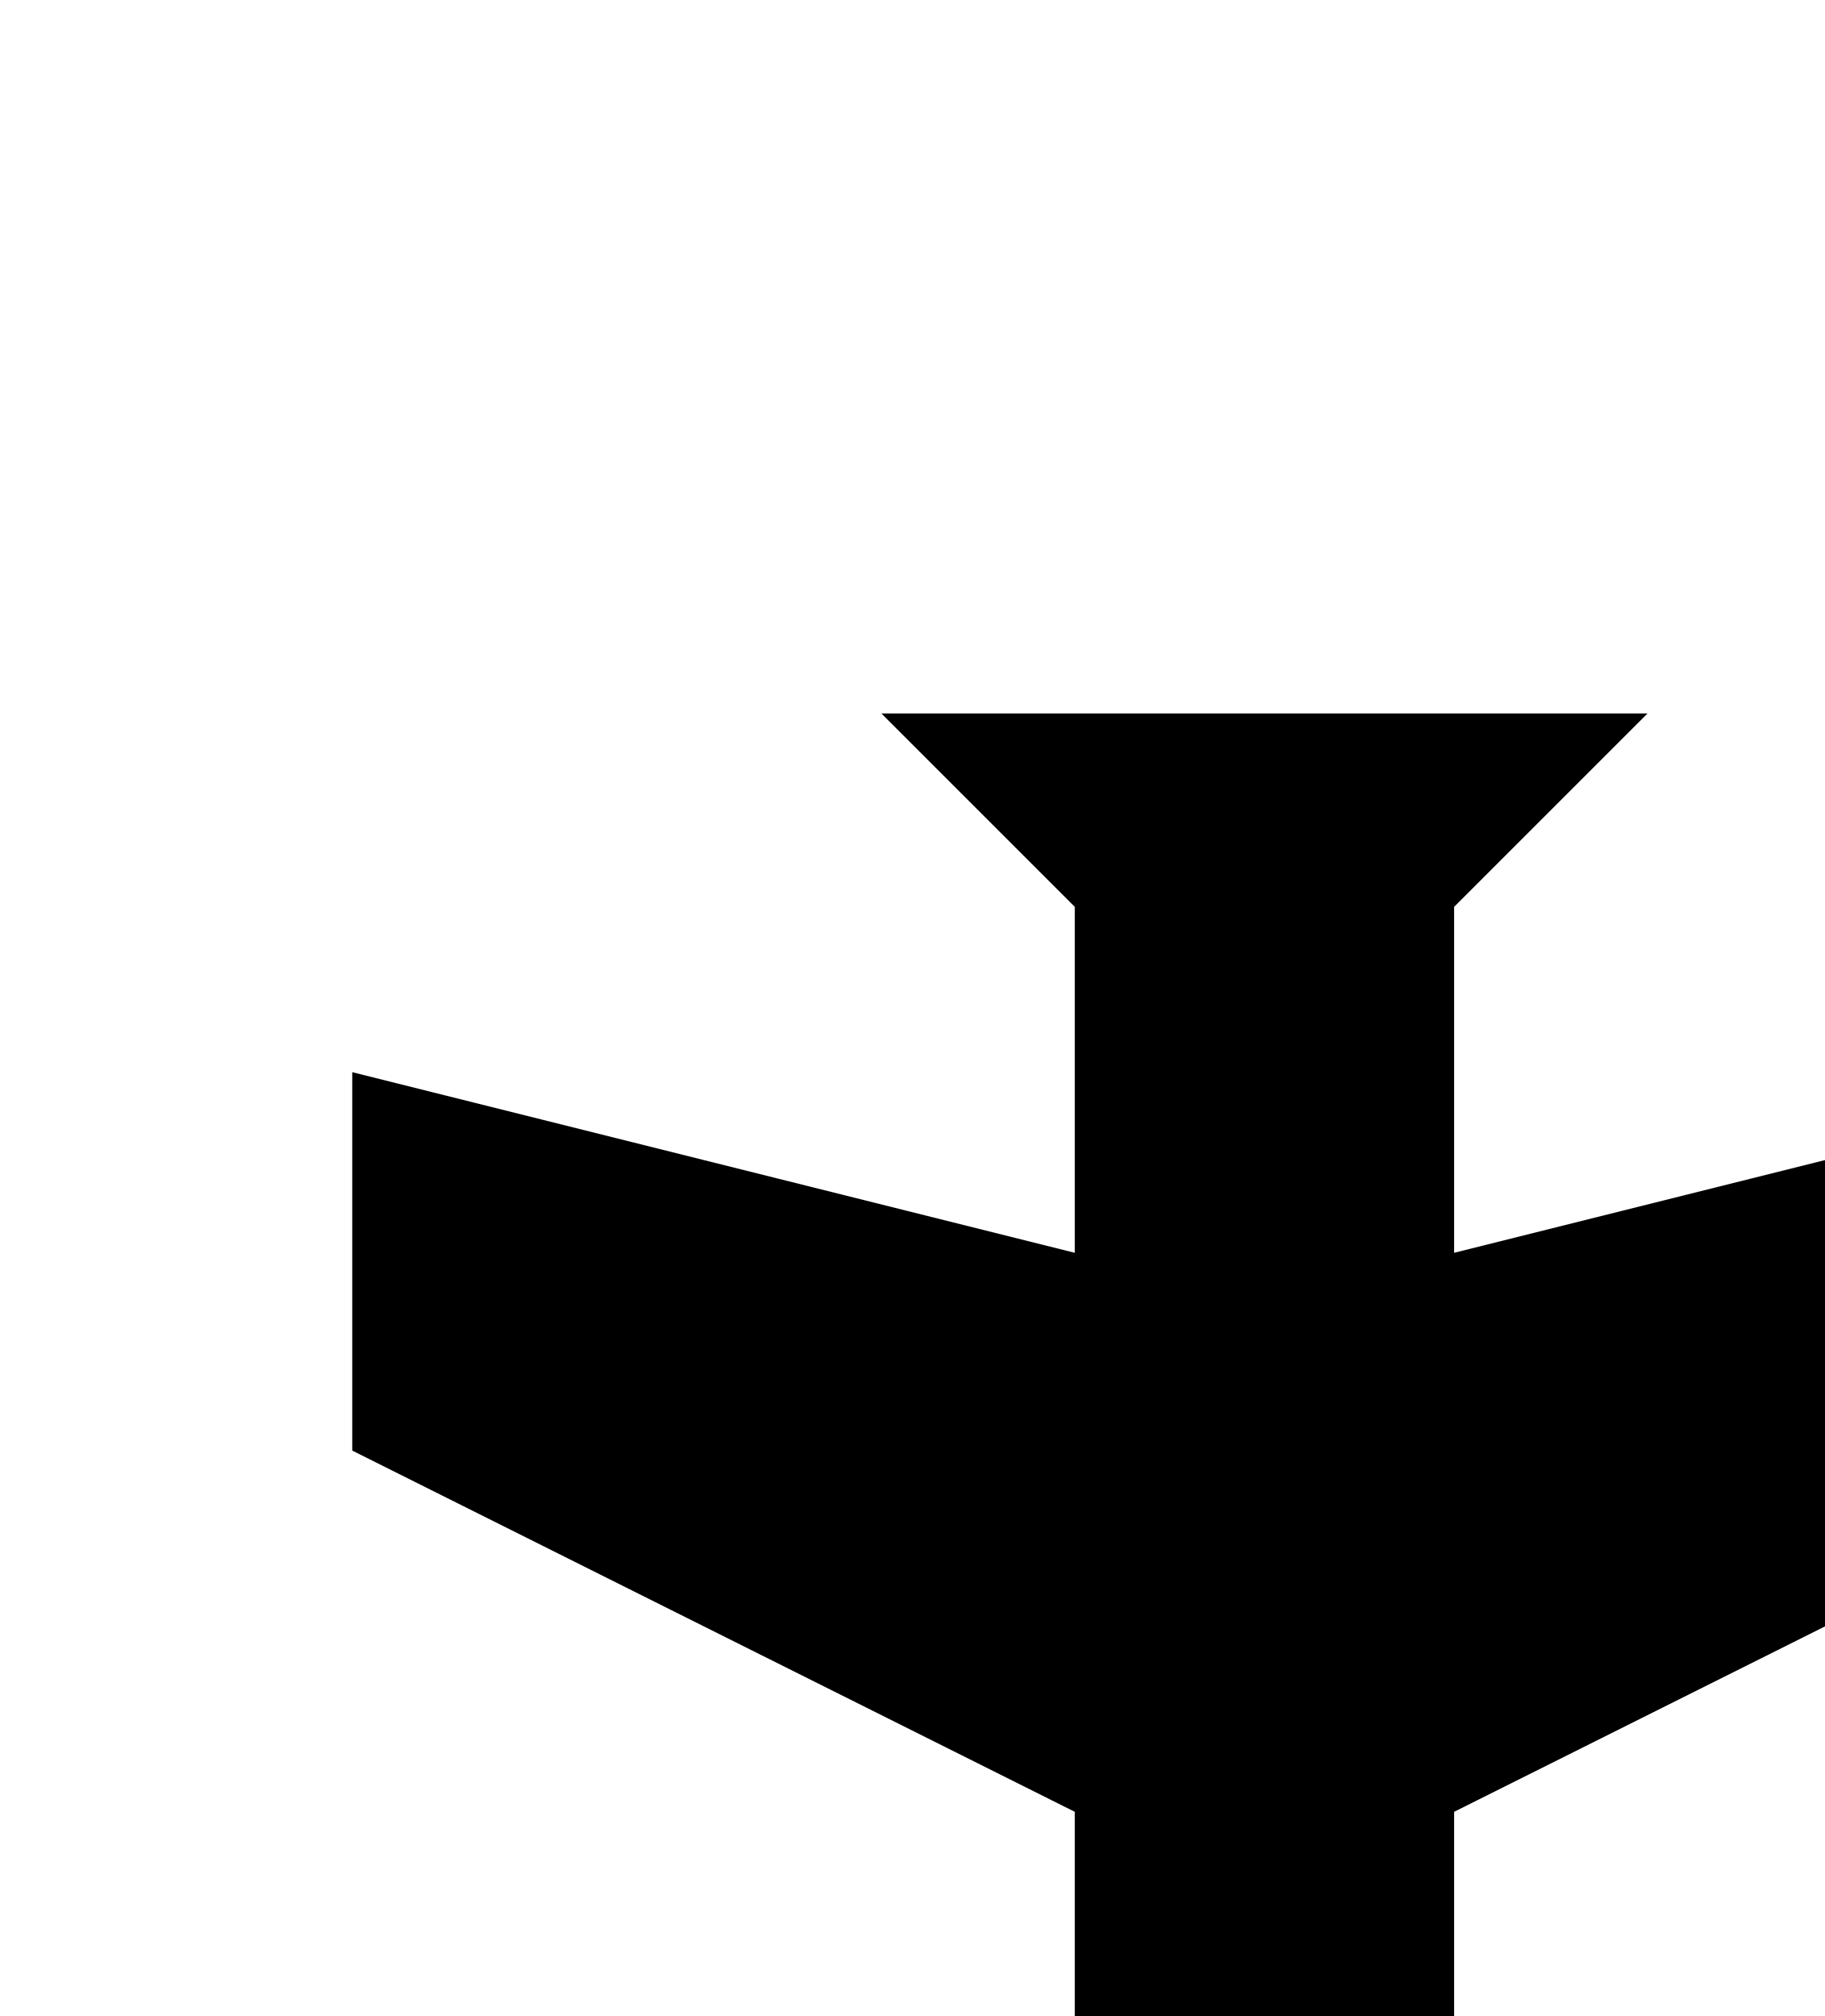
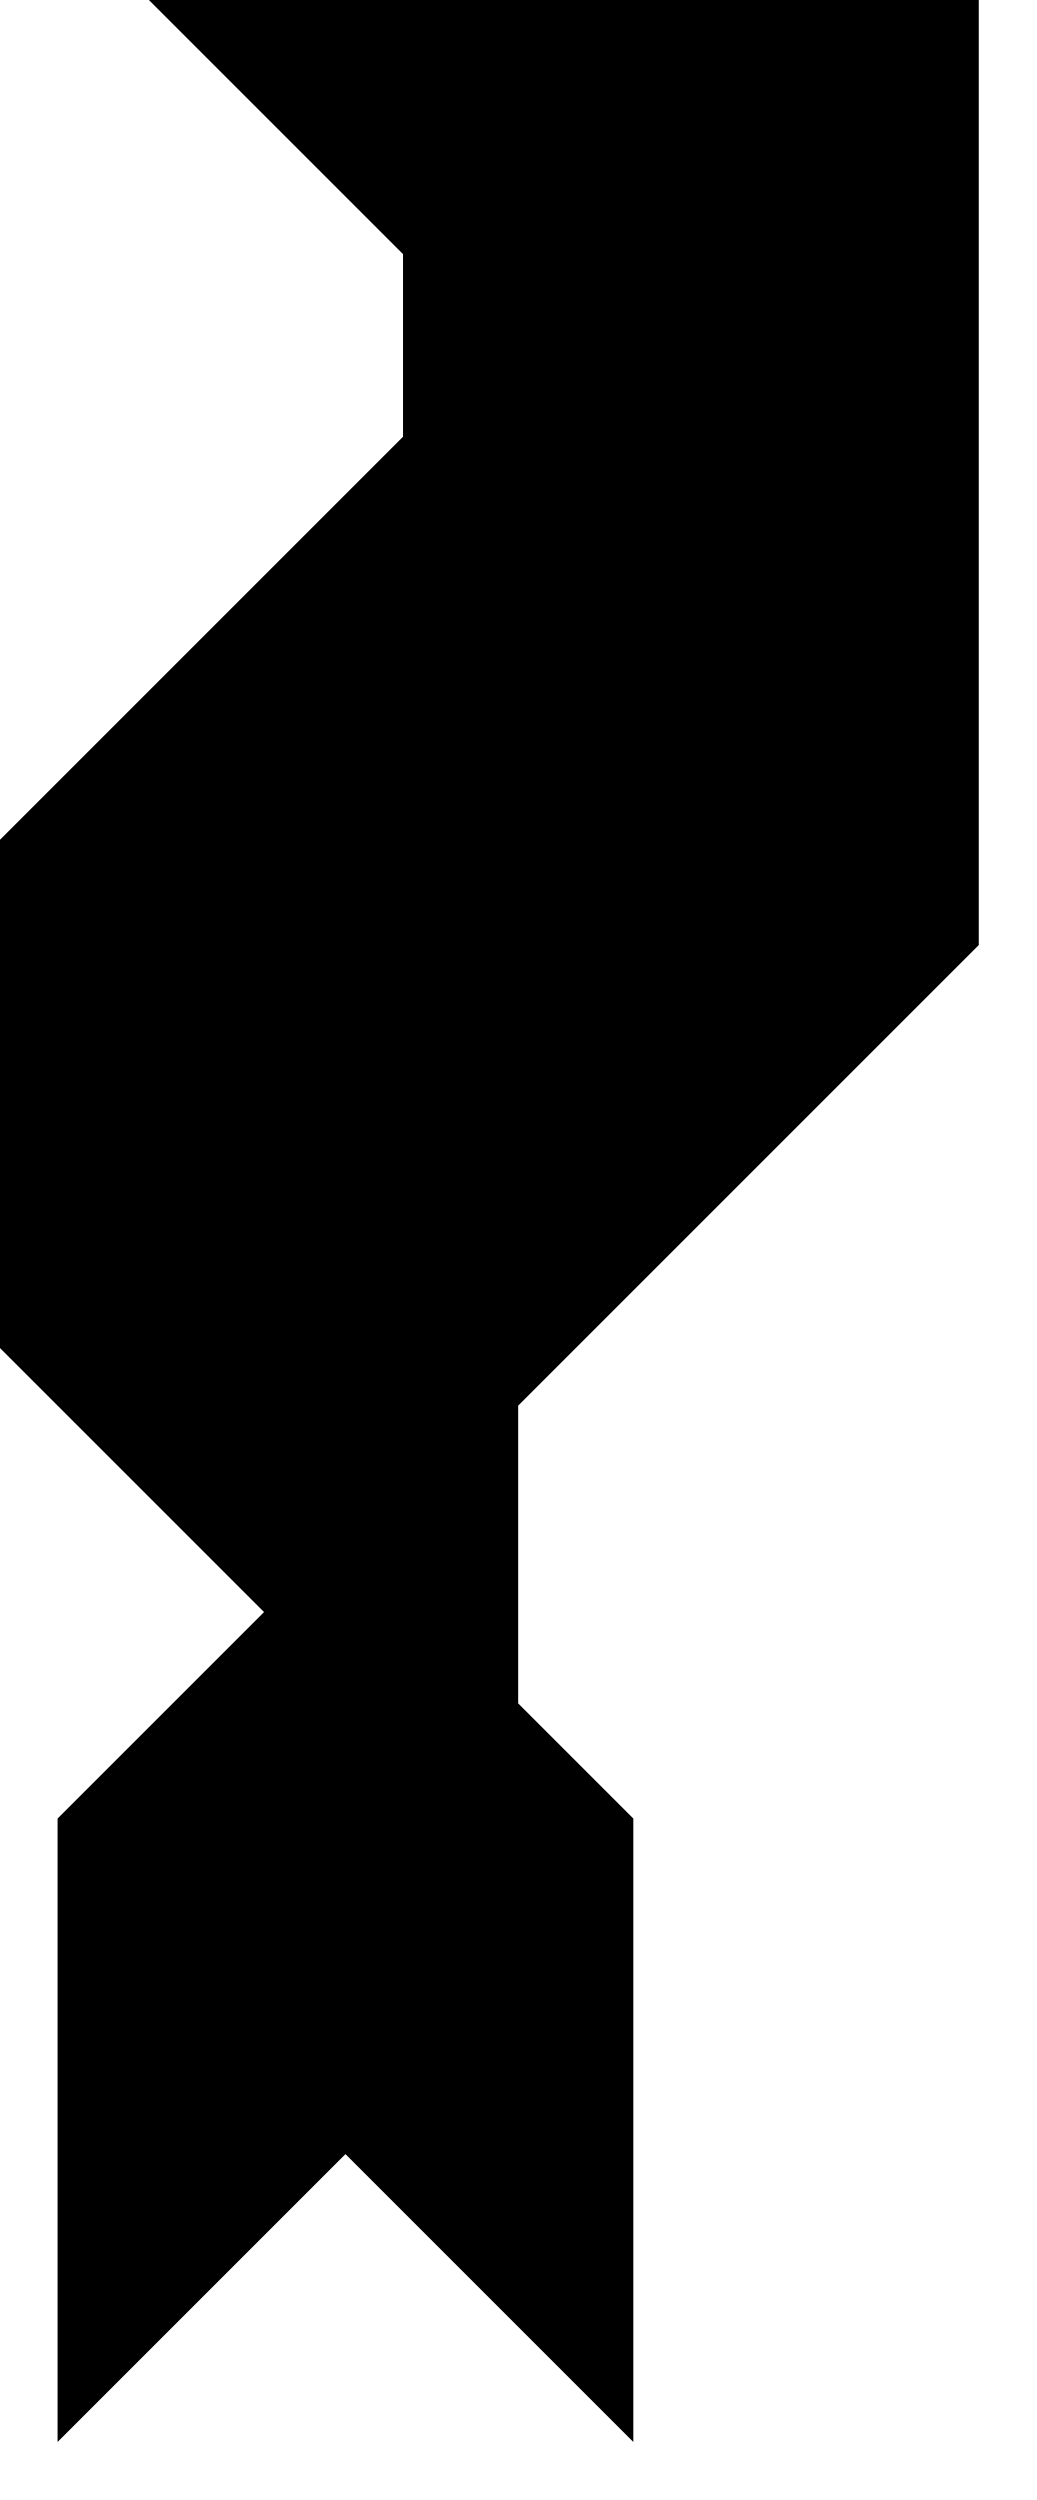
<svg xmlns="http://www.w3.org/2000/svg" baseProfile="full" height="100%" version="1.1" width="100%">
  <defs />
-   <polygon fill="black" points="20,60 60,70 60,50 50,40 90,40 80,50 80,70 120,60 120,80 80,100 80,130 70,150 60,130 60,100 20,80 20,80 20,60" stroke="black" />
+   <polygon fill="black" points="0,8 4,4 4,2 2,0 8,0 8,8 4,12 4,15 5,16 5,20 3,18 1,20 1,16 3,14 0,11 0,11 0,8" stroke="black" />
</svg>
